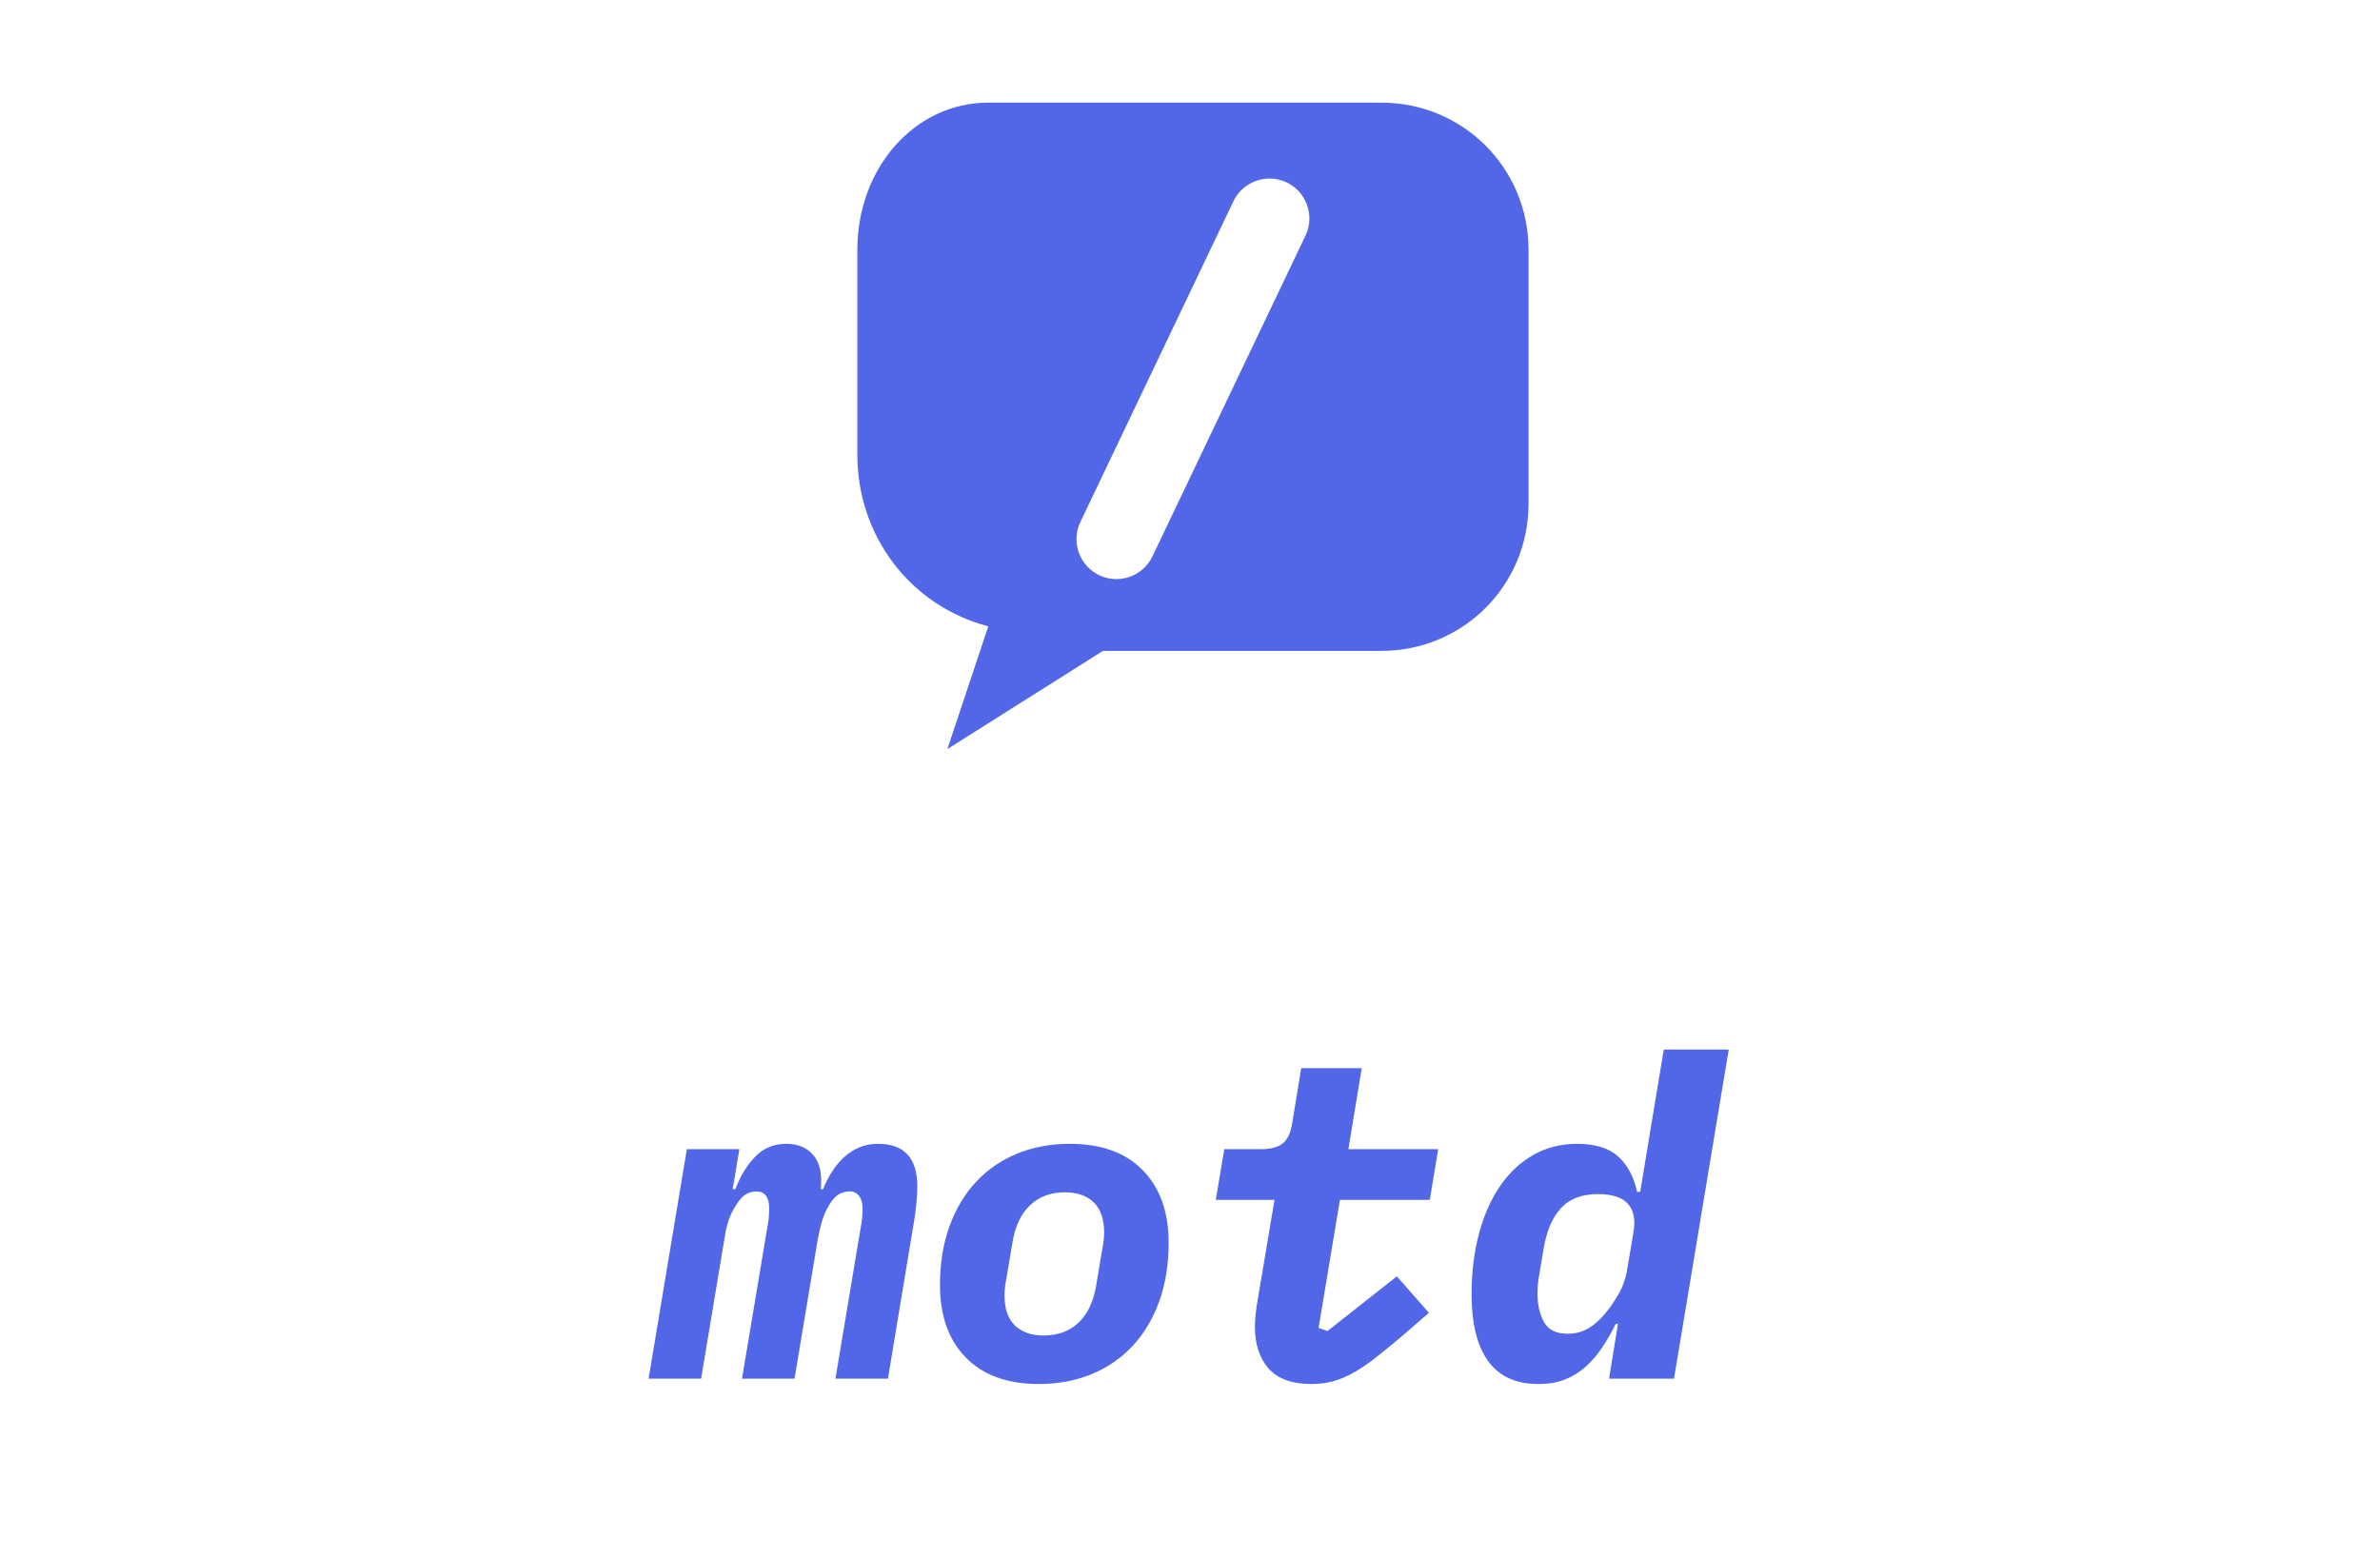
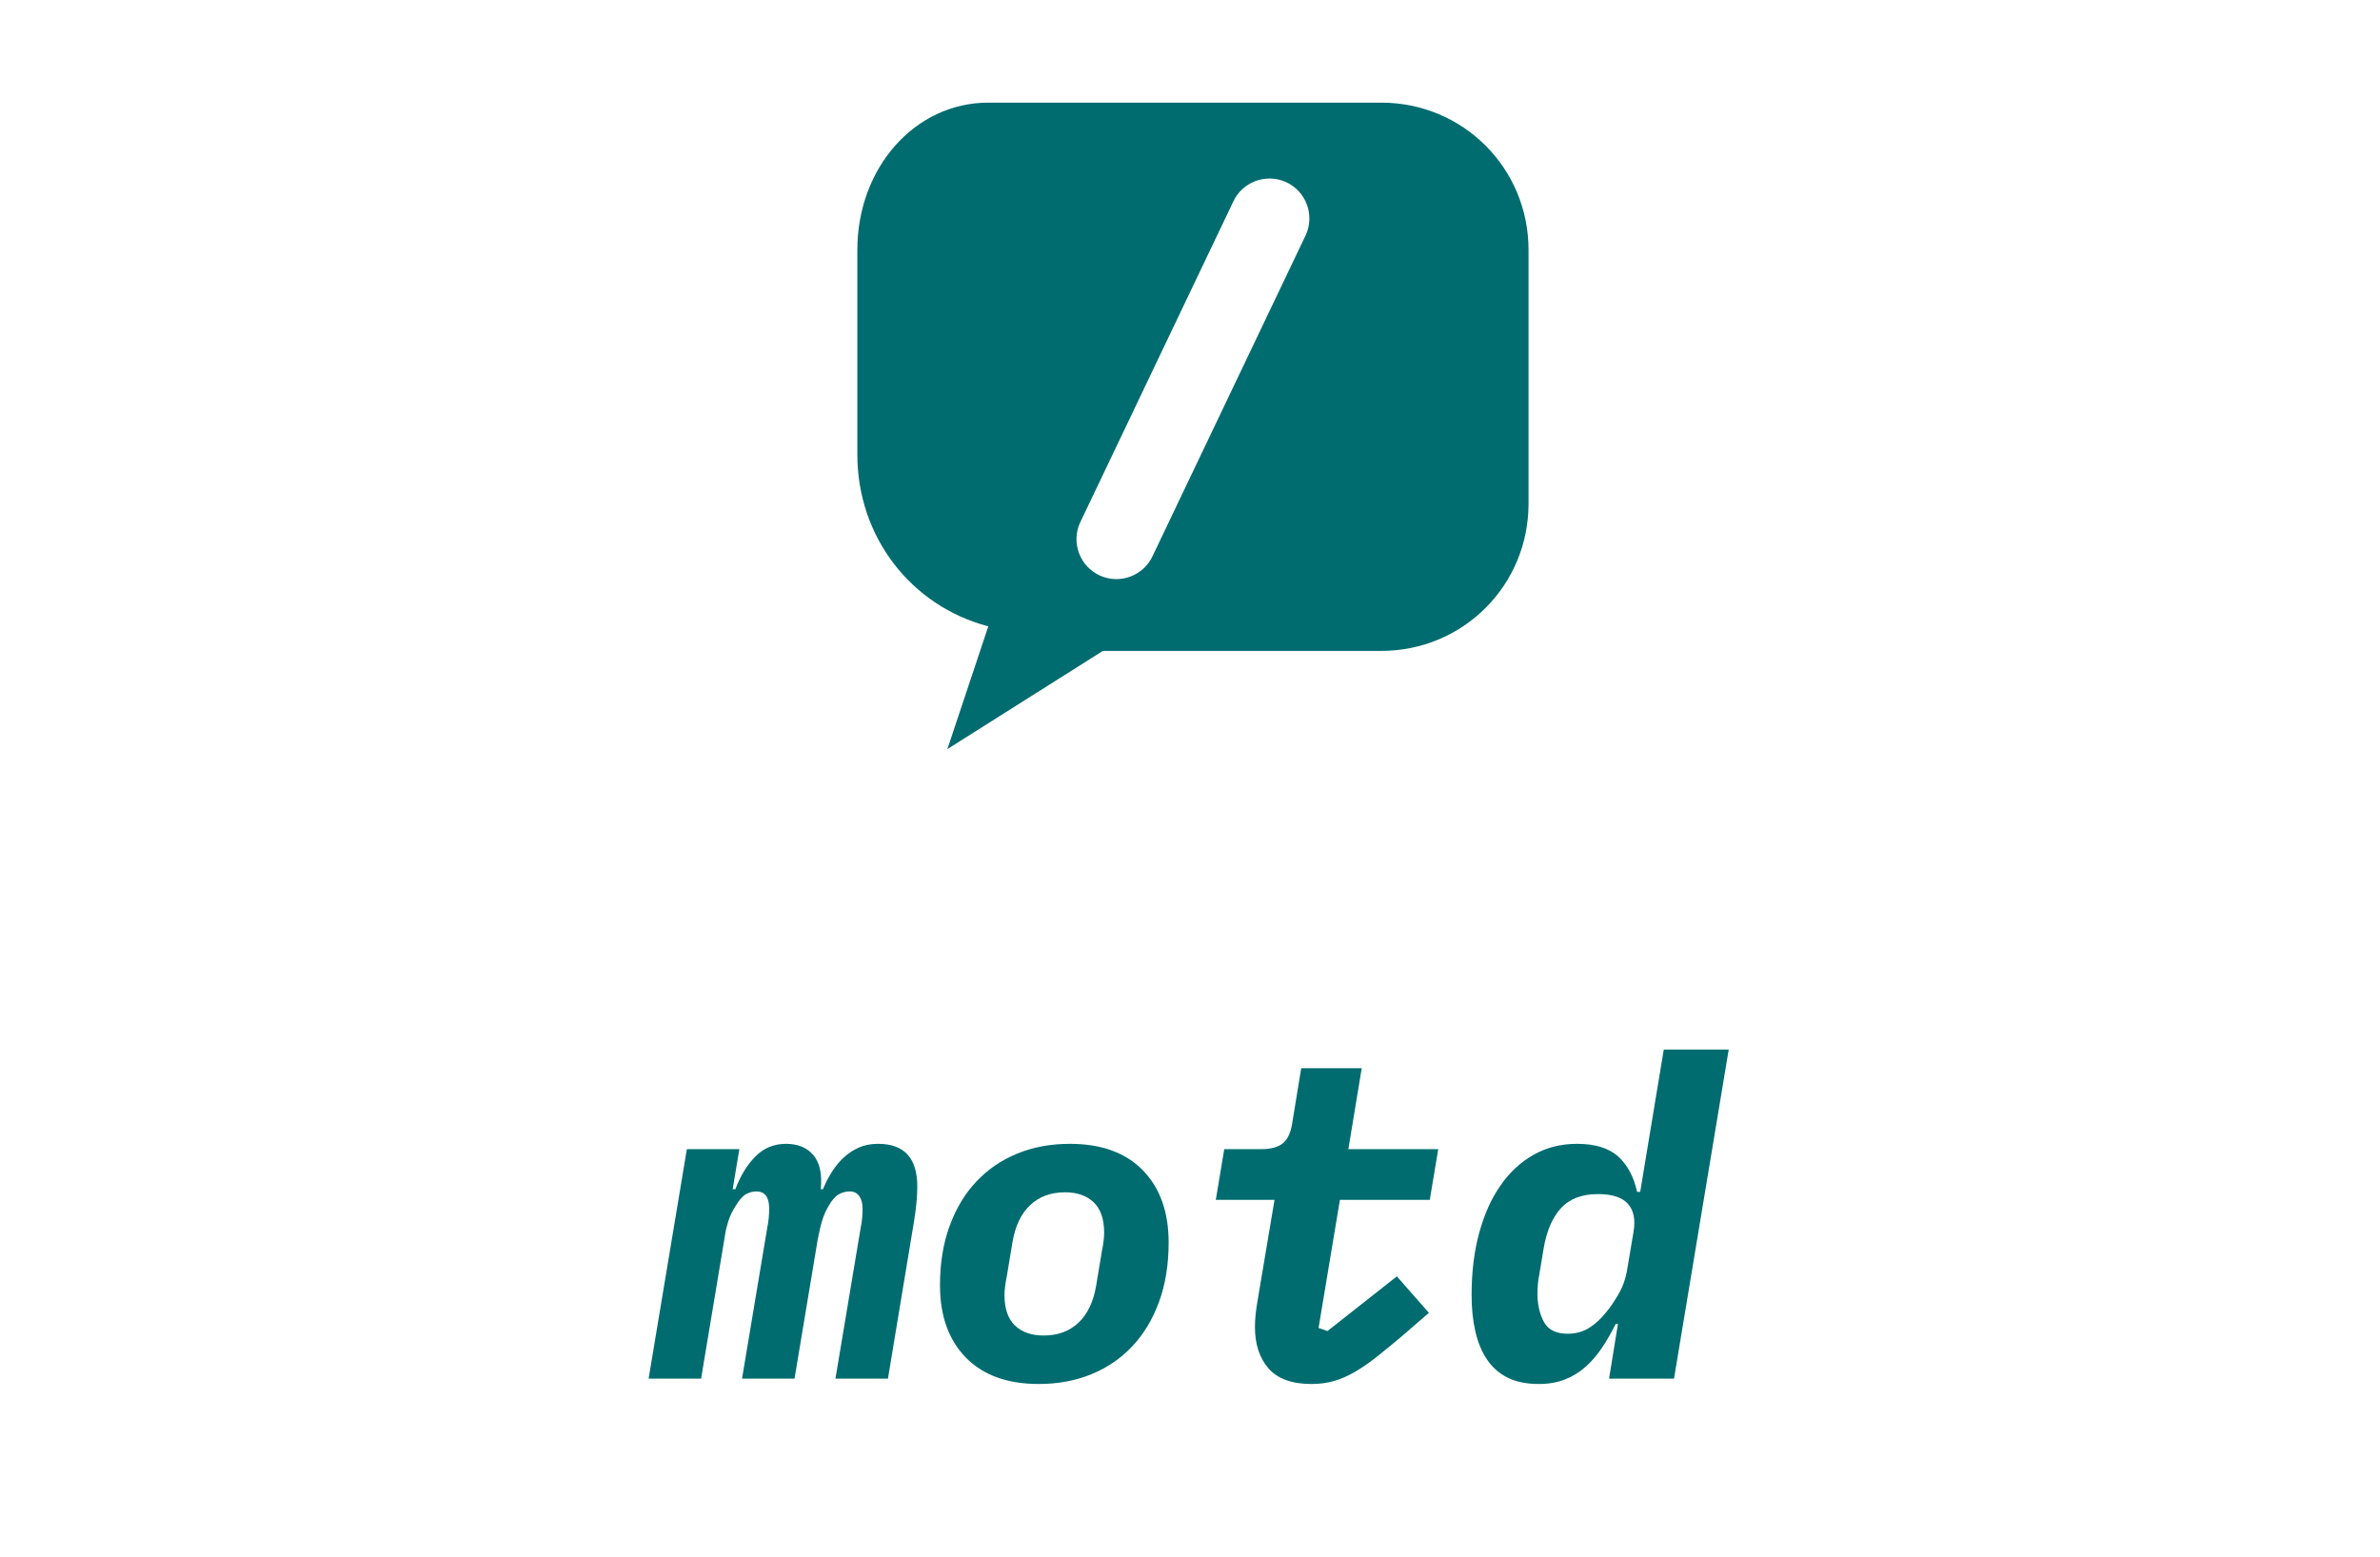
<svg xmlns="http://www.w3.org/2000/svg" viewBox="0 0 535 350" role="img" aria-labelledby="title">
-   <g fill="#5266E8">
+   <g fill="#006C70">
    <path fill-rule="evenodd" transform="translate(178 1) scale(.92)" d="M48 24h96c20 0 36 16 36 36v62c0 20-16 36-36 36H76l-38 24 10-30c-19-5-32-22-32-42V60c0-20 14-36 32-36Zm59.8 24.3c2.2-4.9 8-7.1 12.9-4.9s7.1 8 4.9 12.9l-37.4 78.4c-2.2 4.9-8 7.1-12.9 4.9s-7.1-8-4.9-12.9l37.4-78.4Z" />
    <g transform="translate(147 310) scale(.1 -.1)">
      <path d="M-12 0 74 516H192L177 426H183Q200 471 228 499.5T297 528Q337 528 358.5 502.5T375 426H380Q389 448 401 466.5T428 498.5Q443 512 461.5 520T504 528Q592 528 592 432Q592 415 590 394.5T585 356L526 0H408L465 341Q467 350 468 361T469 382Q469 400 461.5 410.5T440 421Q427 421 415.5 414.5T393 389Q384 374 378.5 356.5T368 312L316 0H198L255 341Q257 350 258 361T259 383Q259 421 230 421Q219 421 207.5 415T184 389Q173 372 167.5 355T160 324L106 0Z" />
      <path transform="translate(600)" d="M265-12Q159-12 101 47.5T43 210Q43 284 64.5 343T124.5 443Q163 484 216.5 506T335 528Q441 528 499 468.5T557 306Q557 232 535.5 173T475.5 73Q437 32 383.5 10T265-12ZM276 97Q324 97 354.5 126T394 209L407 287Q409 296 410.5 307.5T412 328Q412 374 388.5 396.5T324 419Q276 419 245.5 390T206 307L193 229Q191 220 189.5 208.5T188 188Q188 142 211.5 119.5T276 97Z" />
      <path transform="translate(1200)" d="M278-12Q212-12 181.5 23T151 116Q151 130 152.5 144.5T158 182L195 402H63L82 516H165Q197 516 213.5 529T235 576L255 698H391L361 516H563L544 402H342L294 114L314 107L470 230L542 148L482 96Q450 69 424 48.5T374.5 14.5Q351 1 328-5.5T278-12Z" />
      <path transform="translate(1800)" d="M367 123H362Q347 93 330.5 68.5T293.5 26Q273 8 247.5-2T189-12Q148-12 119.5 2T73 42.5Q55 69 46.5 106T38 188Q38 265 55 327.5T103 434.5Q134 479 177.5 503.5T275 528Q336 528 367.5 499.5T410 420H417L470 740H616L493 0H347ZM254 101Q281 101 302 114T341 150Q353 164 368 189.5T388 247L402 330Q409 371 389.5 393T322 415Q268 415 239 383.5T200 293L190 233Q188 224 187 212.5T186 188Q187 151 201.5 126T254 101Z" />
    </g>
  </g>
</svg>
